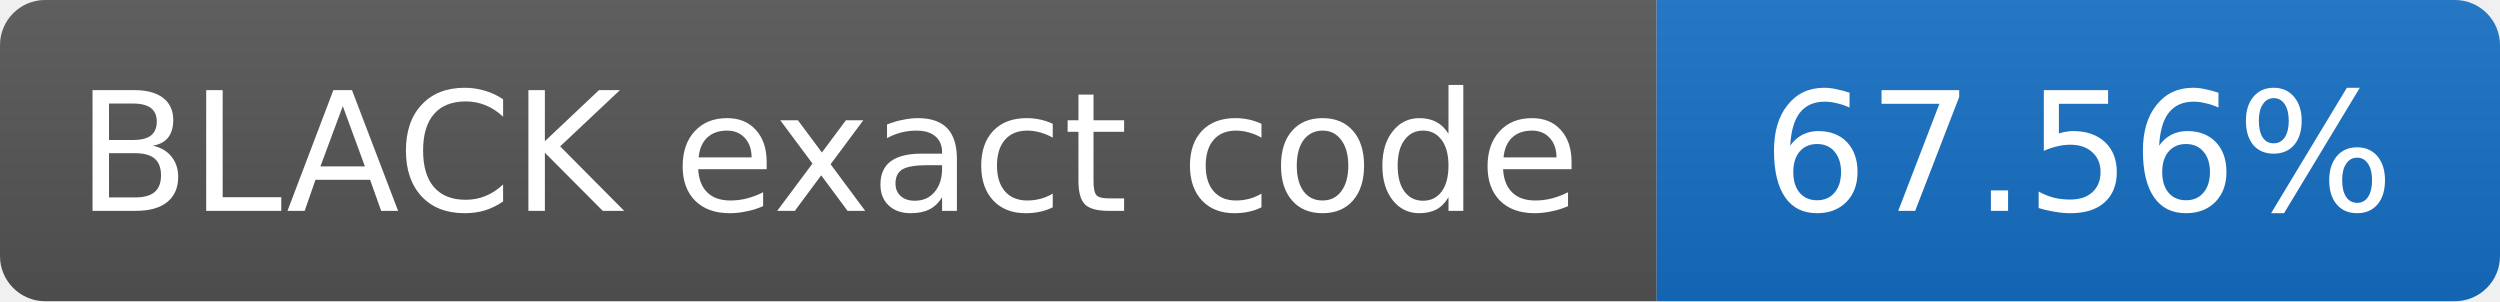
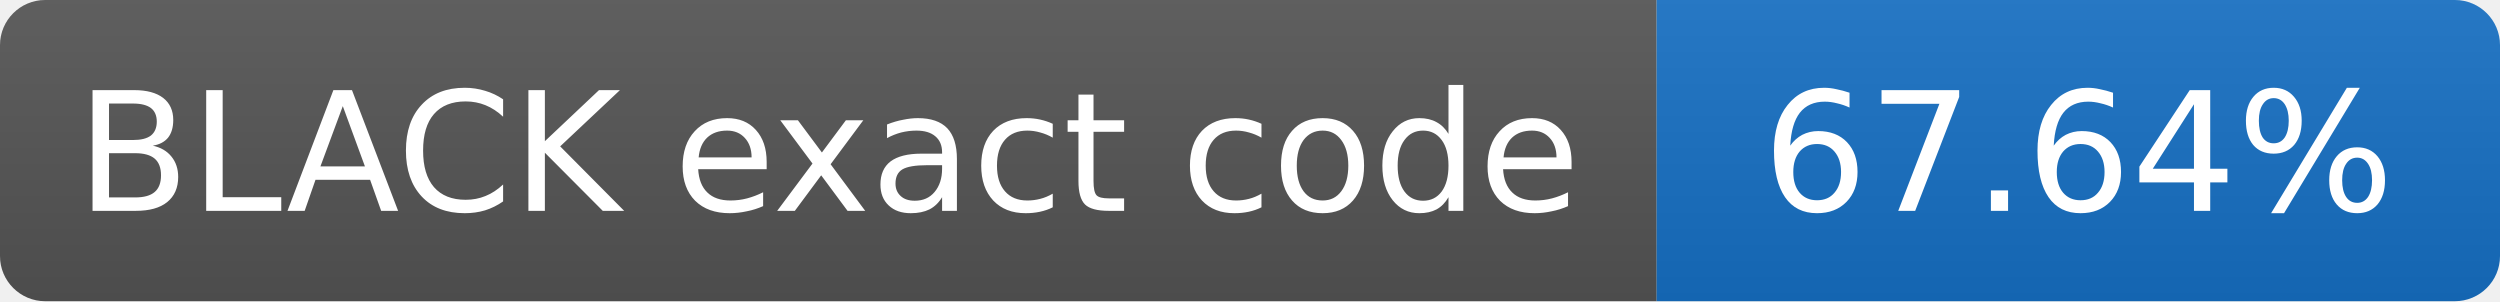
- <svg xmlns="http://www.w3.org/2000/svg" width="166" height="20" role="img" aria-label="BLACK exact code: 67.56%">
+ <svg xmlns="http://www.w3.org/2000/svg" width="166" height="20" role="img" aria-label="BLACK exact code: 67.64%">
  <linearGradient id="g" x2="0" y2="100%">
    <stop offset="0" stop-color="#bbb" stop-opacity=".1" />
    <stop offset="1" stop-opacity=".1" />
  </linearGradient>
  <clipPath id="r">
    <rect width="100%" height="20" rx="3" />
  </clipPath>
  <g clip-path="url(#r)">
    <path fill="#555" d="M0 0h110v20H0z" />
    <path fill="#1671c5" d="M110 0h56v20H110z" />
    <rect width="100%" height="20" fill="url(#g)" />
  </g>
  <g fill="#fff" text-anchor="middle" font-family="Verdana,DejaVu Sans,sans-serif" font-size="11">
    <text x="55" y="14">BLACK exact code</text>
-     <text x="138.0" y="14">67.56%</text>
+     <text x="138.0" y="14">67.64%</text>
  </g>
</svg>
